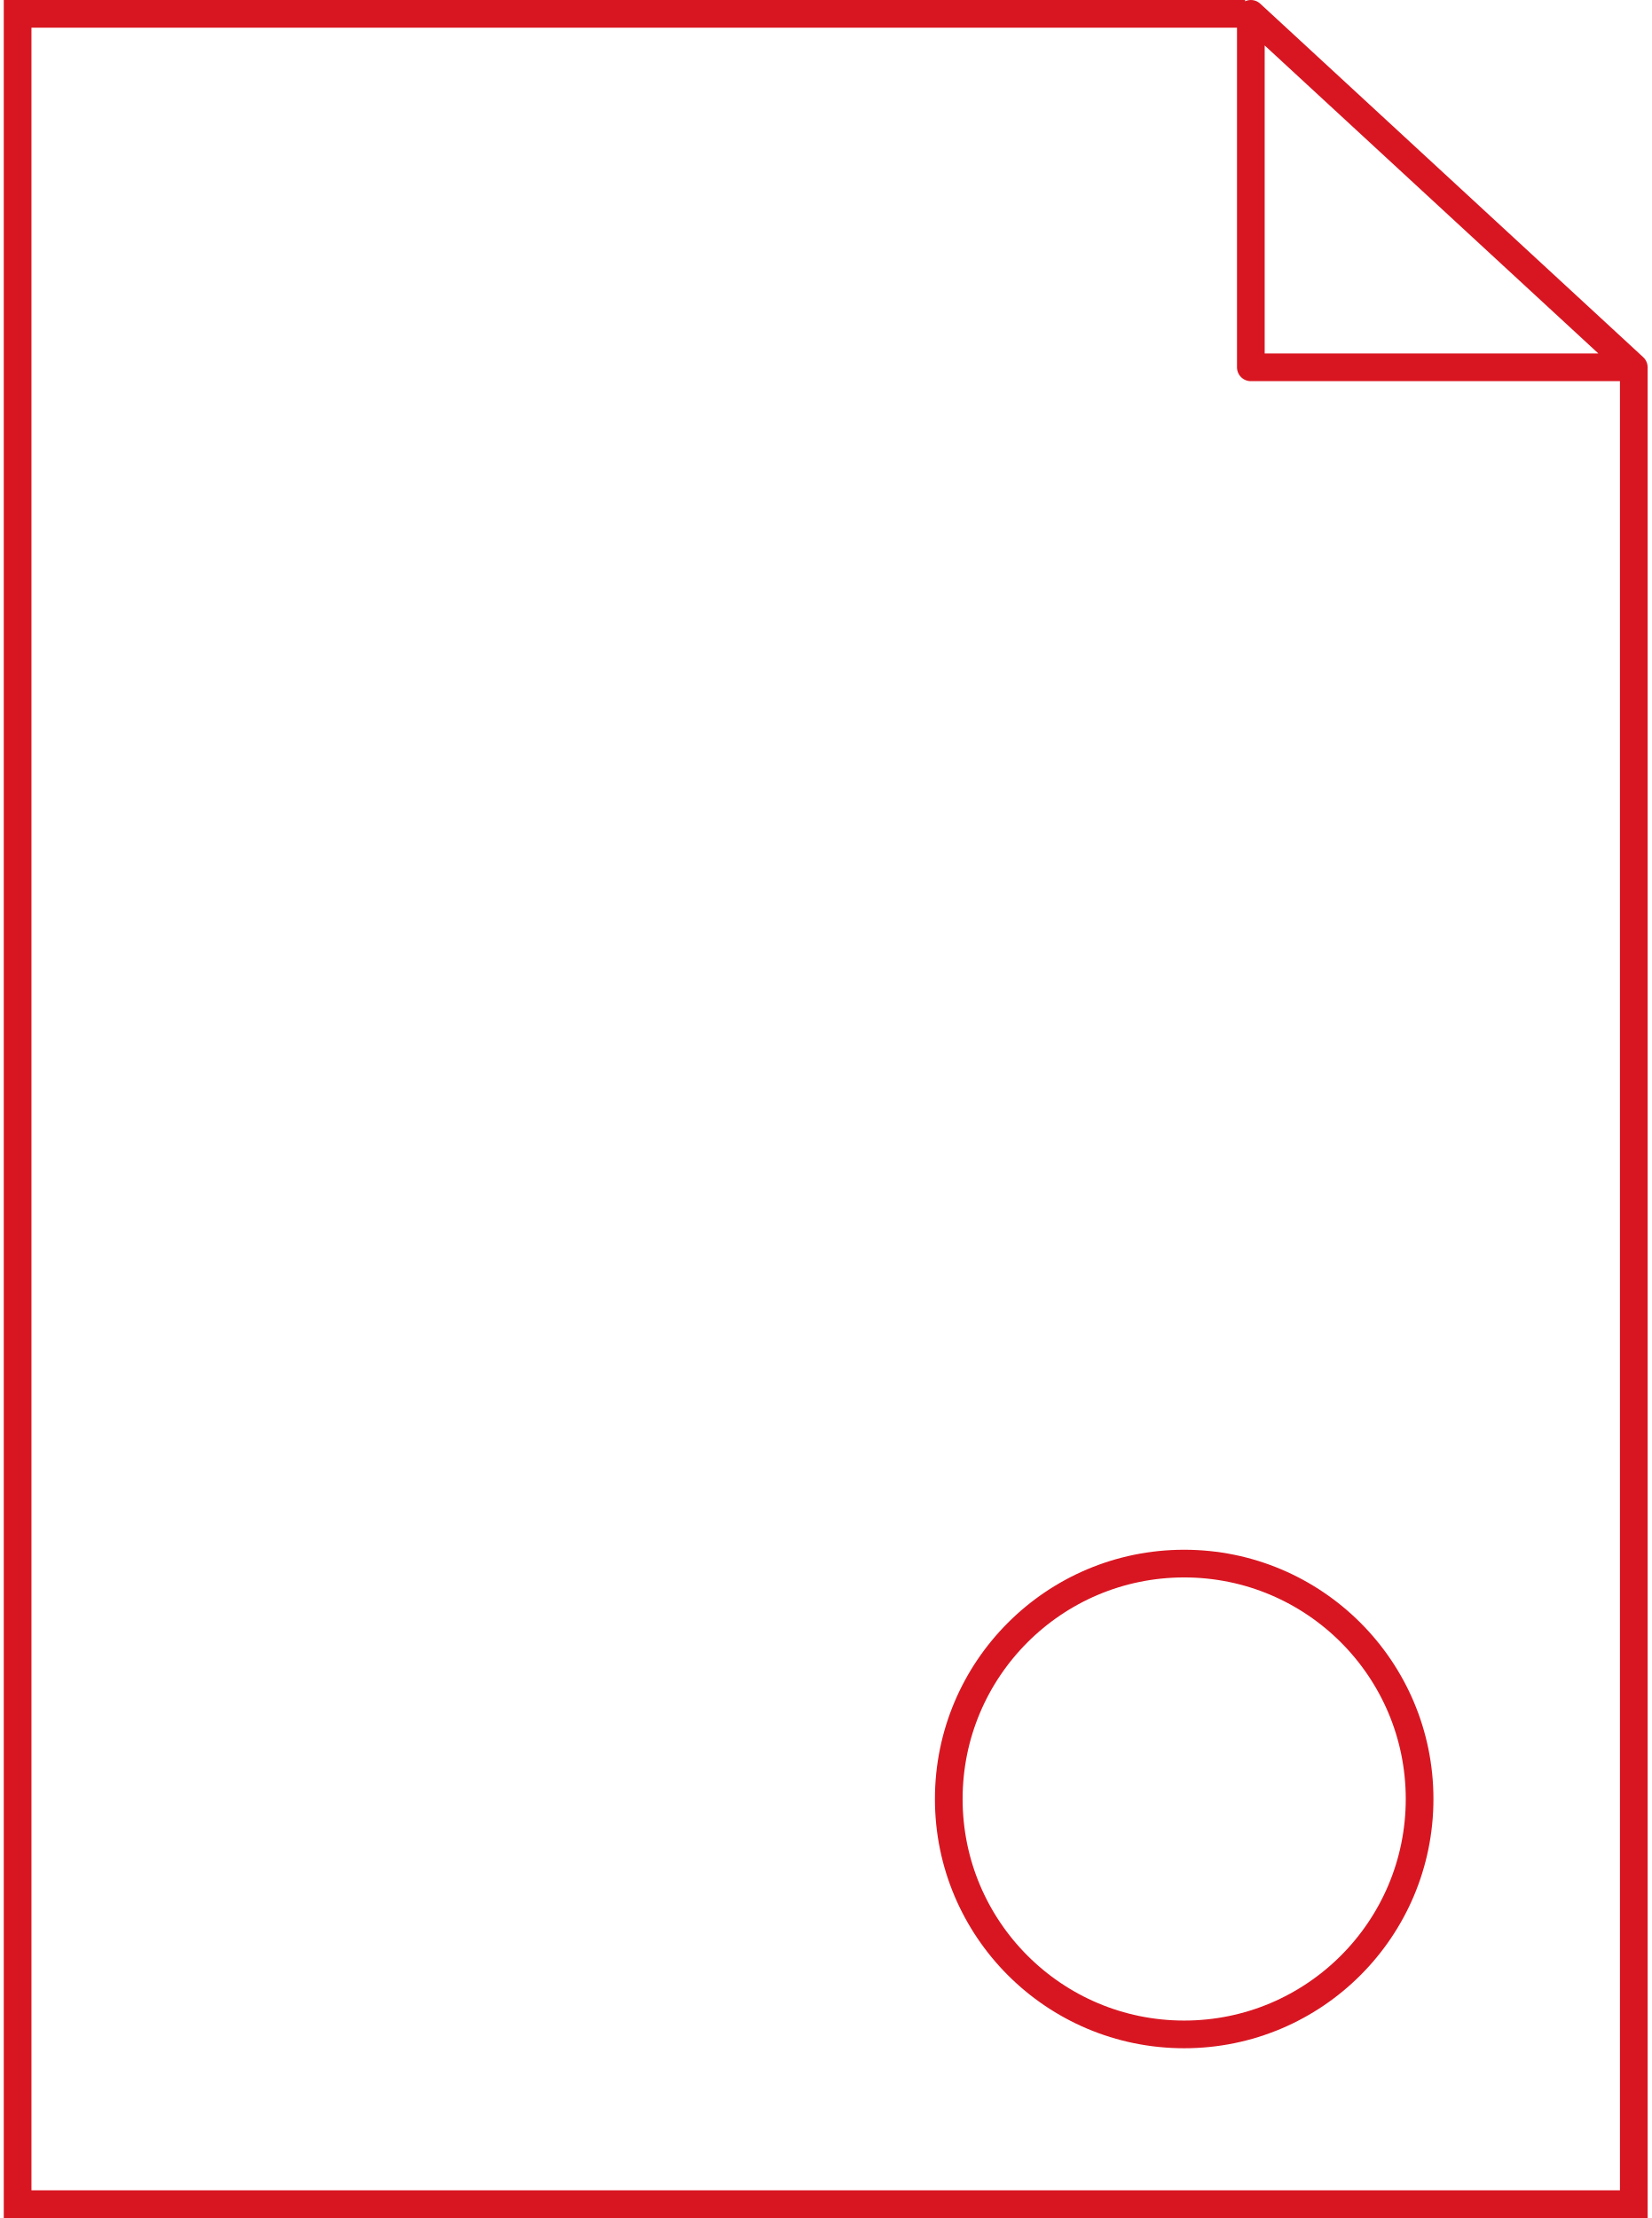
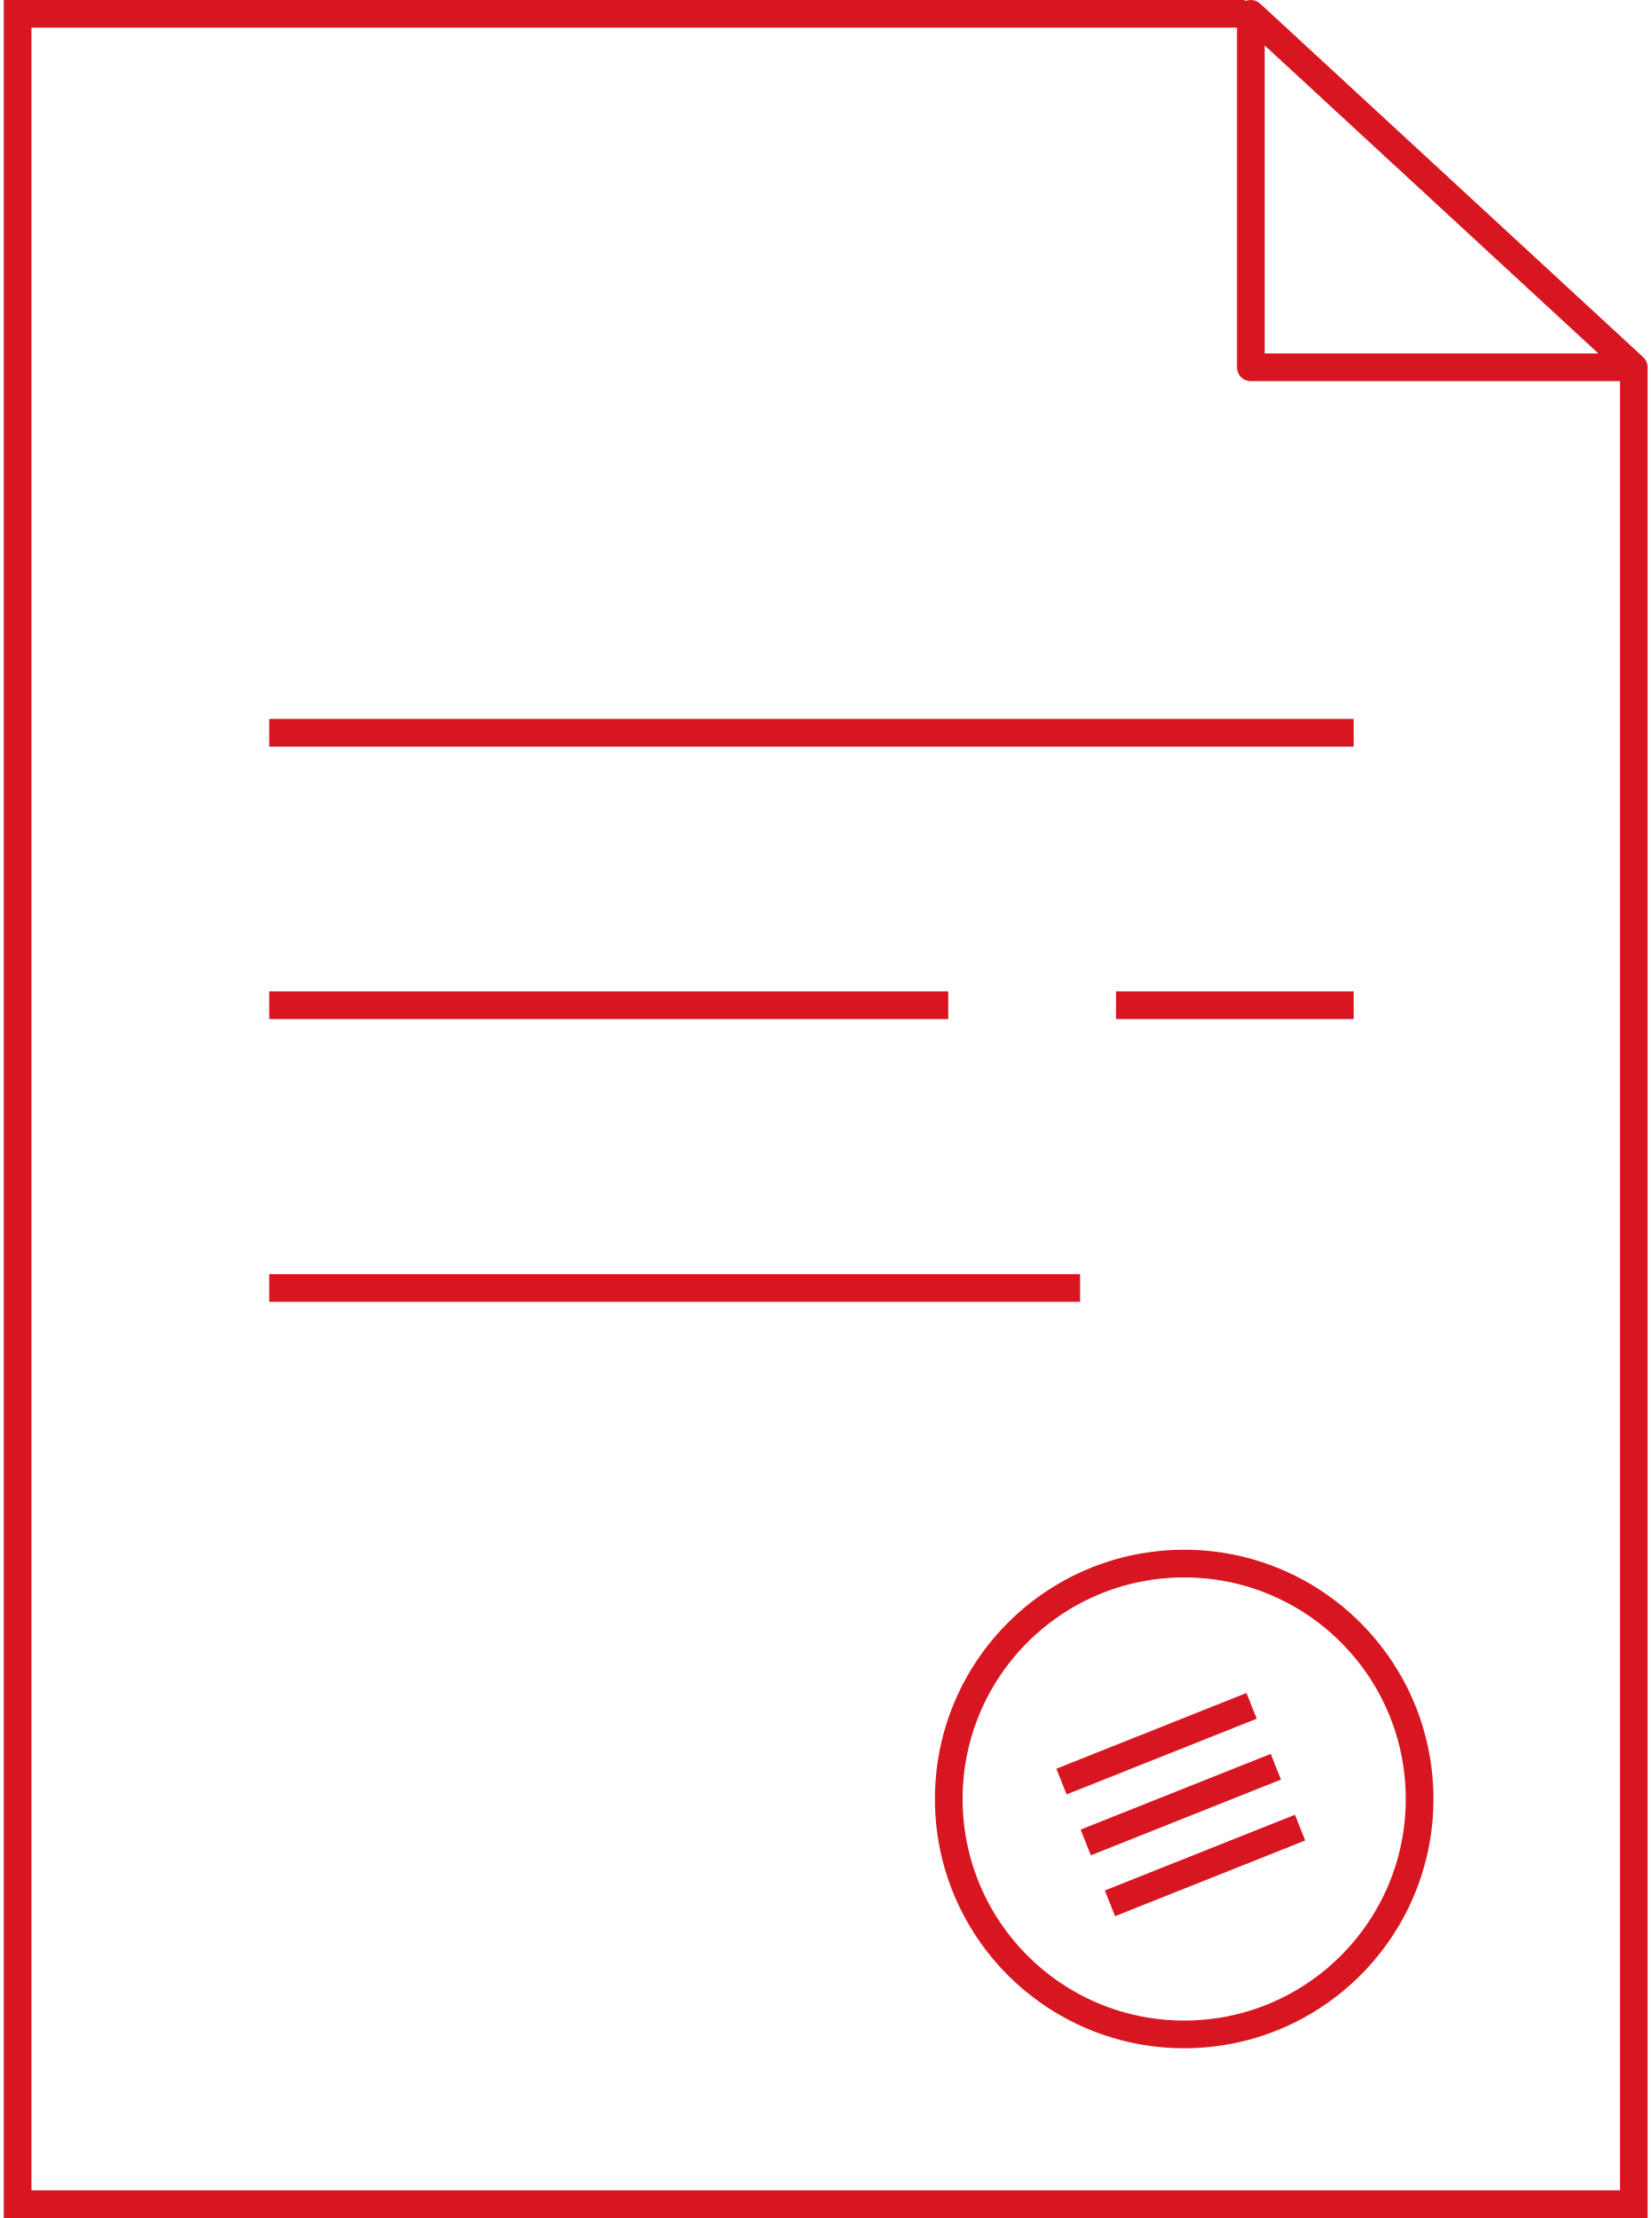
- <svg xmlns="http://www.w3.org/2000/svg" version="1.1" id="Слой_1" x="0px" y="0px" width="102px" height="137px" viewBox="0 0 252.46 340.641" style="enable-background:new 0 0 252.46 340.641;" xml:space="preserve">
+ <svg xmlns="http://www.w3.org/2000/svg" version="1.1" id="Слой_1" x="0px" y="0px" width="102px" height="137px" viewBox="-706 220.718 252.46 340.641" style="enable-background:new -706 220.718 252.46 340.641;" xml:space="preserve">
  <style type="text/css">
- 	.st0{fill-rule:evenodd;clip-rule:evenodd;fill:none;stroke:#d81621;stroke-width:4.252;stroke-miterlimit:22.926;}
- 	
- 		.st1{fill-rule:evenodd;clip-rule:evenodd;fill:none;stroke:#d81621;stroke-width:4.252;stroke-linecap:round;stroke-linejoin:round;stroke-miterlimit:22.926;}
+ 	.st0{fill:none;stroke:#d81621;stroke-width:4.252;stroke-miterlimit:22.926;}
+ 	.st1{fill:none;stroke:#d81621;stroke-width:4.252;stroke-linecap:round;stroke-linejoin:round;stroke-miterlimit:22.926;}
</style>
-   <g id="XMLID_483_">
-     <polyline id="XMLID_494_" class="st0" points="250.334,56.414 250.334,338.515 2.126,338.515 2.126,2.126 190.648,2.126  " />
-     <polygon id="XMLID_493_" class="st1" points="250.334,56.414 191.522,56.414 191.522,2.126  " />
-     <rect id="XMLID_492_" x="40.772" y="112.543" class="st0" width="166.546" height="0" />
-     <rect id="XMLID_491_" x="40.772" y="154.383" class="st0" width="104.283" height="0" />
-     <rect id="XMLID_490_" x="170.819" y="154.383" class="st0" width="36.499" height="0" />
-     <rect id="XMLID_489_" x="40.772" y="197.81" class="st0" width="124.526" height="0" />
-     <circle id="XMLID_488_" class="st0" cx="181.285" cy="276.29" r="36.154" />
-     <rect id="XMLID_487_" x="161.328" y="267.81" transform="matrix(0.929 -0.37 0.37 0.929 -86.5237 84.5096)" class="st0" width="31.431" height="0" />
-     <rect id="XMLID_486_" x="165.051" y="277.16" transform="matrix(0.929 -0.37 0.37 0.929 -89.7186 86.5507)" class="st0" width="31.431" height="0" />
-     <rect id="XMLID_485_" x="168.775" y="286.509" transform="matrix(0.929 -0.37 0.37 0.929 -92.9135 88.5918)" class="st0" width="31.431" height="0" />
+   <g>
+     <polyline id="XMLID_14_" class="st0" points="-455.666,277.132 -455.666,559.233 -703.874,559.233 -703.874,222.844    -515.352,222.844  " />
+     <polygon id="XMLID_13_" class="st1" points="-455.666,277.132 -514.478,277.132 -514.478,222.844  " />
+     <g>
+       <polygon id="XMLID_12_" class="st0" points="-665.228,333.261 -498.682,333.261 -498.682,333.261   " />
+       <polygon id="XMLID_11_" class="st0" points="-665.228,375.101 -560.945,375.101 -560.945,375.101   " />
+       <polygon id="XMLID_10_" class="st0" points="-535.181,375.101 -498.682,375.101 -498.682,375.101   " />
+       <polygon id="XMLID_9_" class="st0" points="-665.228,418.528 -540.702,418.528 -540.702,418.528   " />
+     </g>
+     <g>
+       <circle id="XMLID_8_" class="st0" cx="-524.715" cy="497.008" r="36.154" />
+       <g>
+         <polygon id="XMLID_7_" class="st0" points="-543.56,494.332 -514.361,482.702 -514.361,482.702    " />
+         <polygon id="XMLID_6_" class="st0" points="-539.837,503.681 -510.638,492.052 -510.638,492.052    " />
+         <polygon id="XMLID_5_" class="st0" points="-536.114,513.03 -506.915,501.401 -506.915,501.401    " />
+       </g>
+     </g>
  </g>
</svg>
